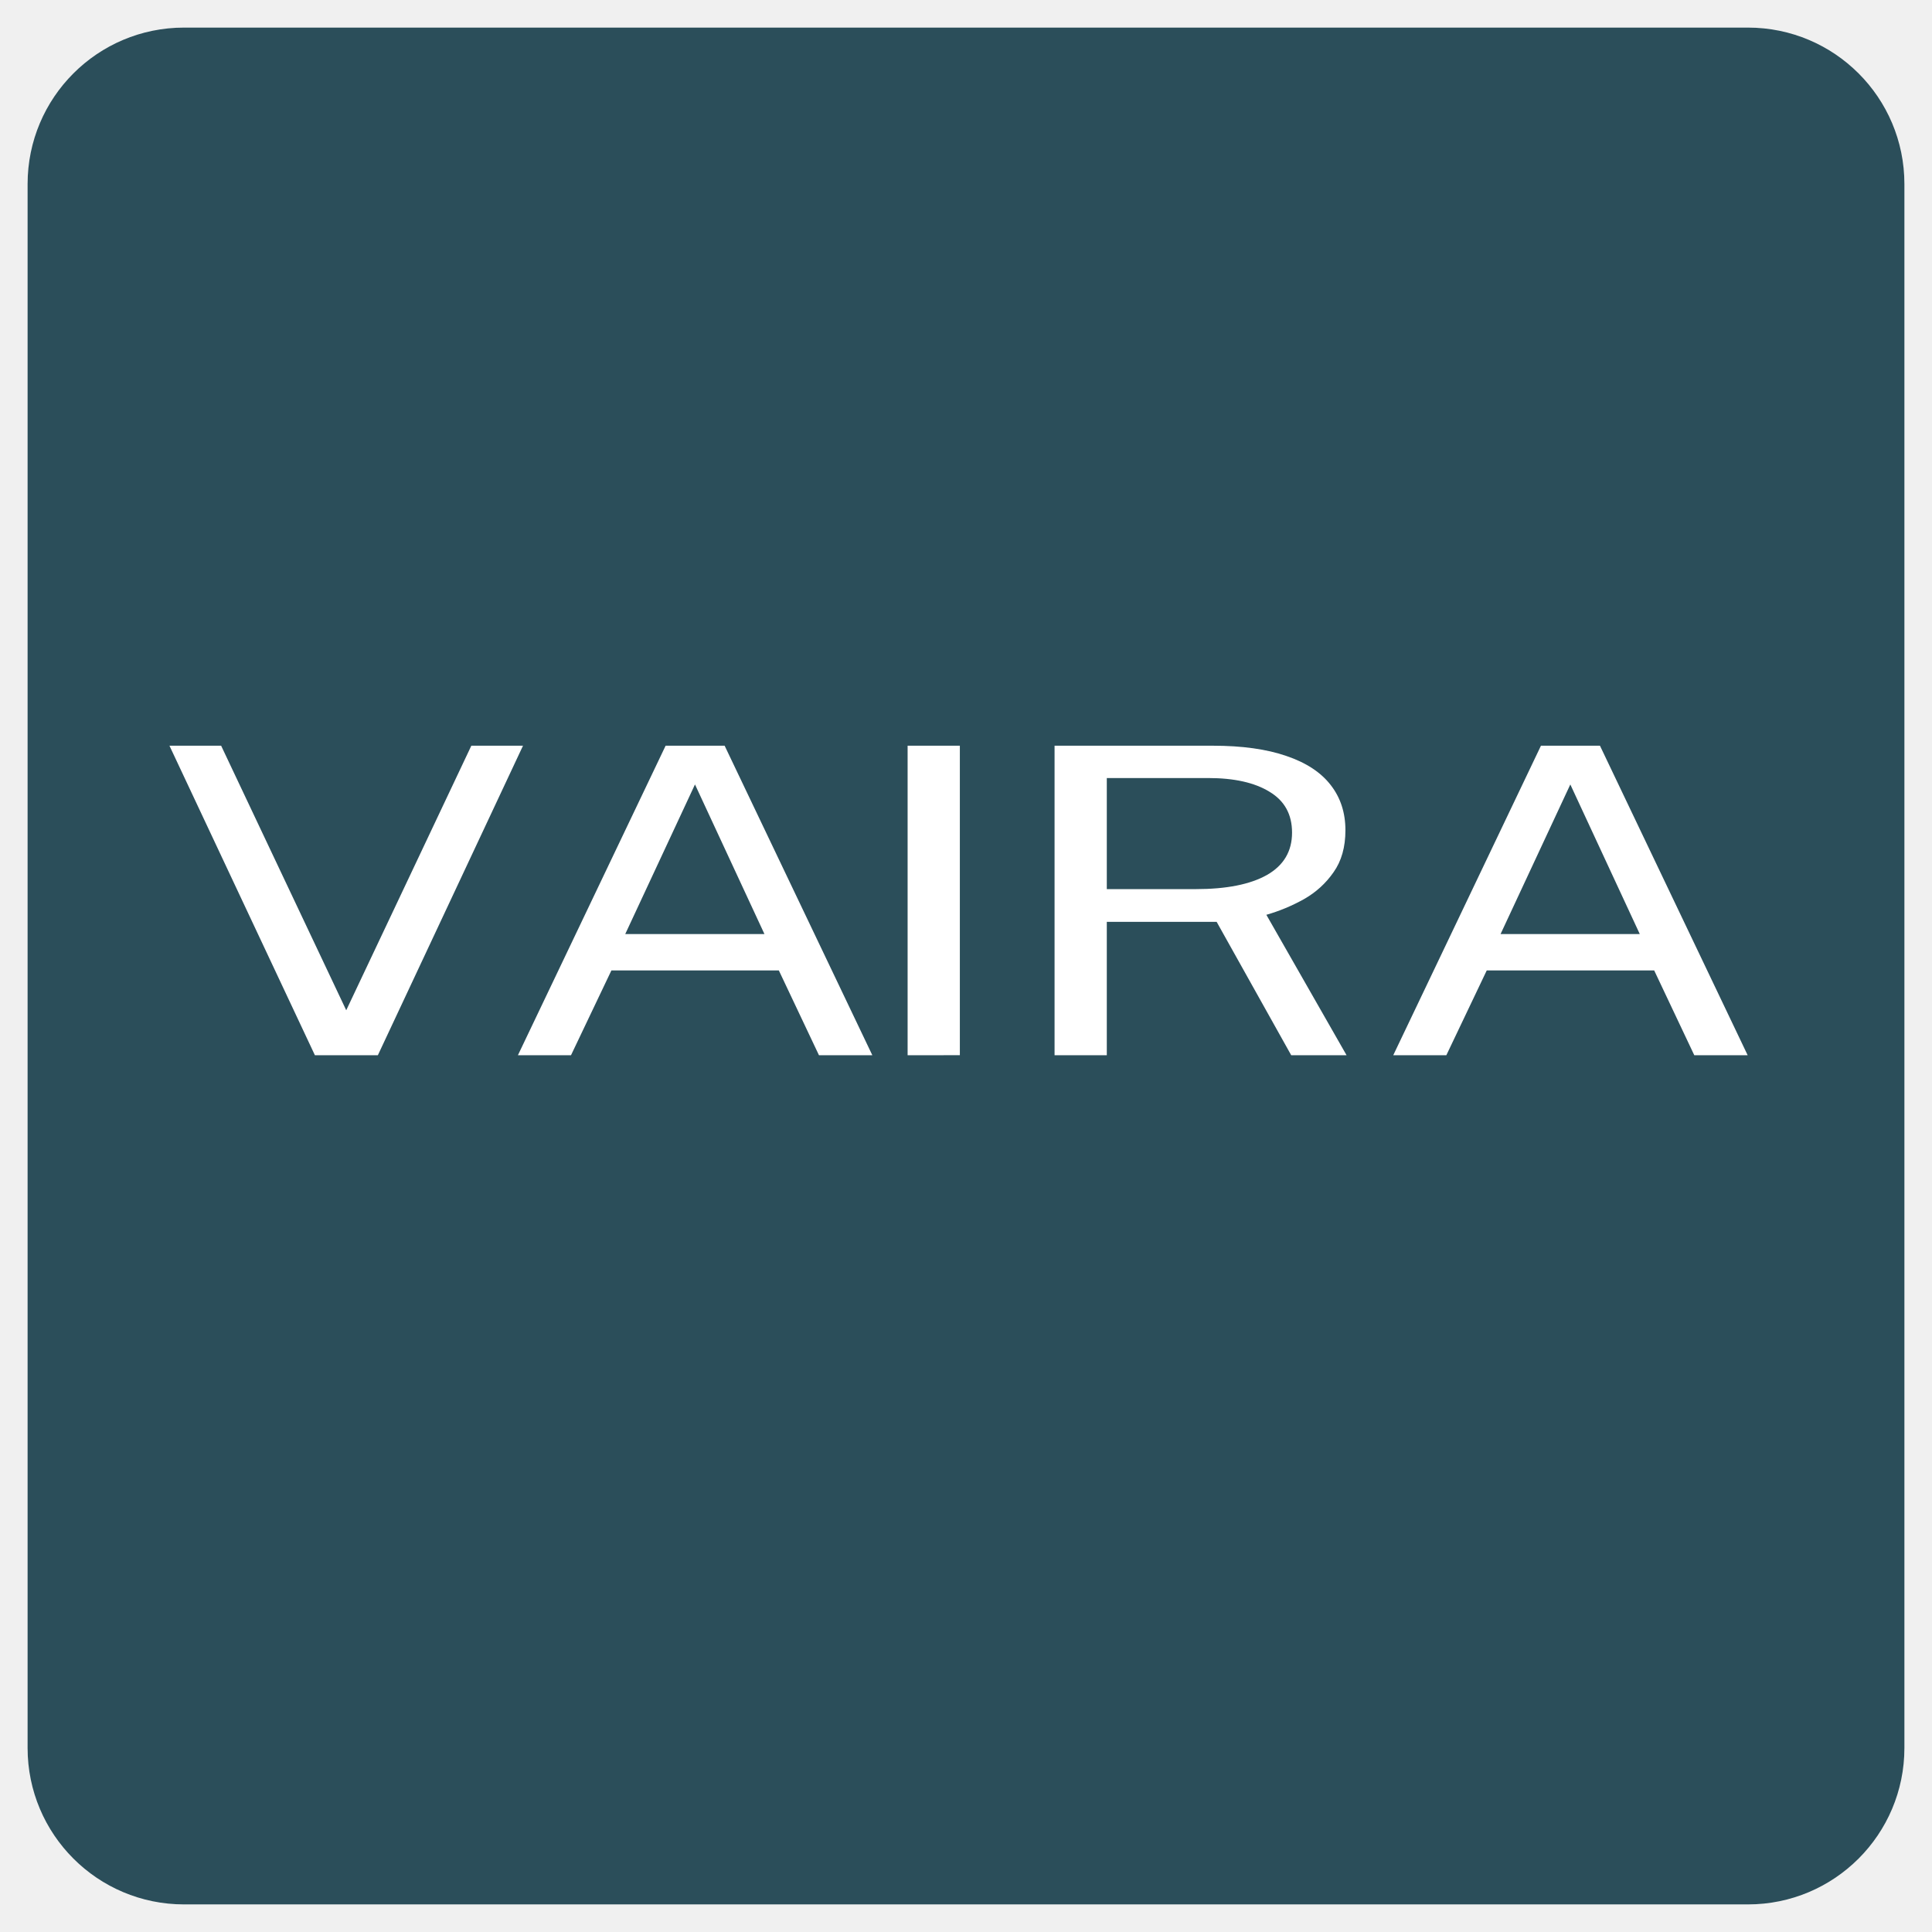
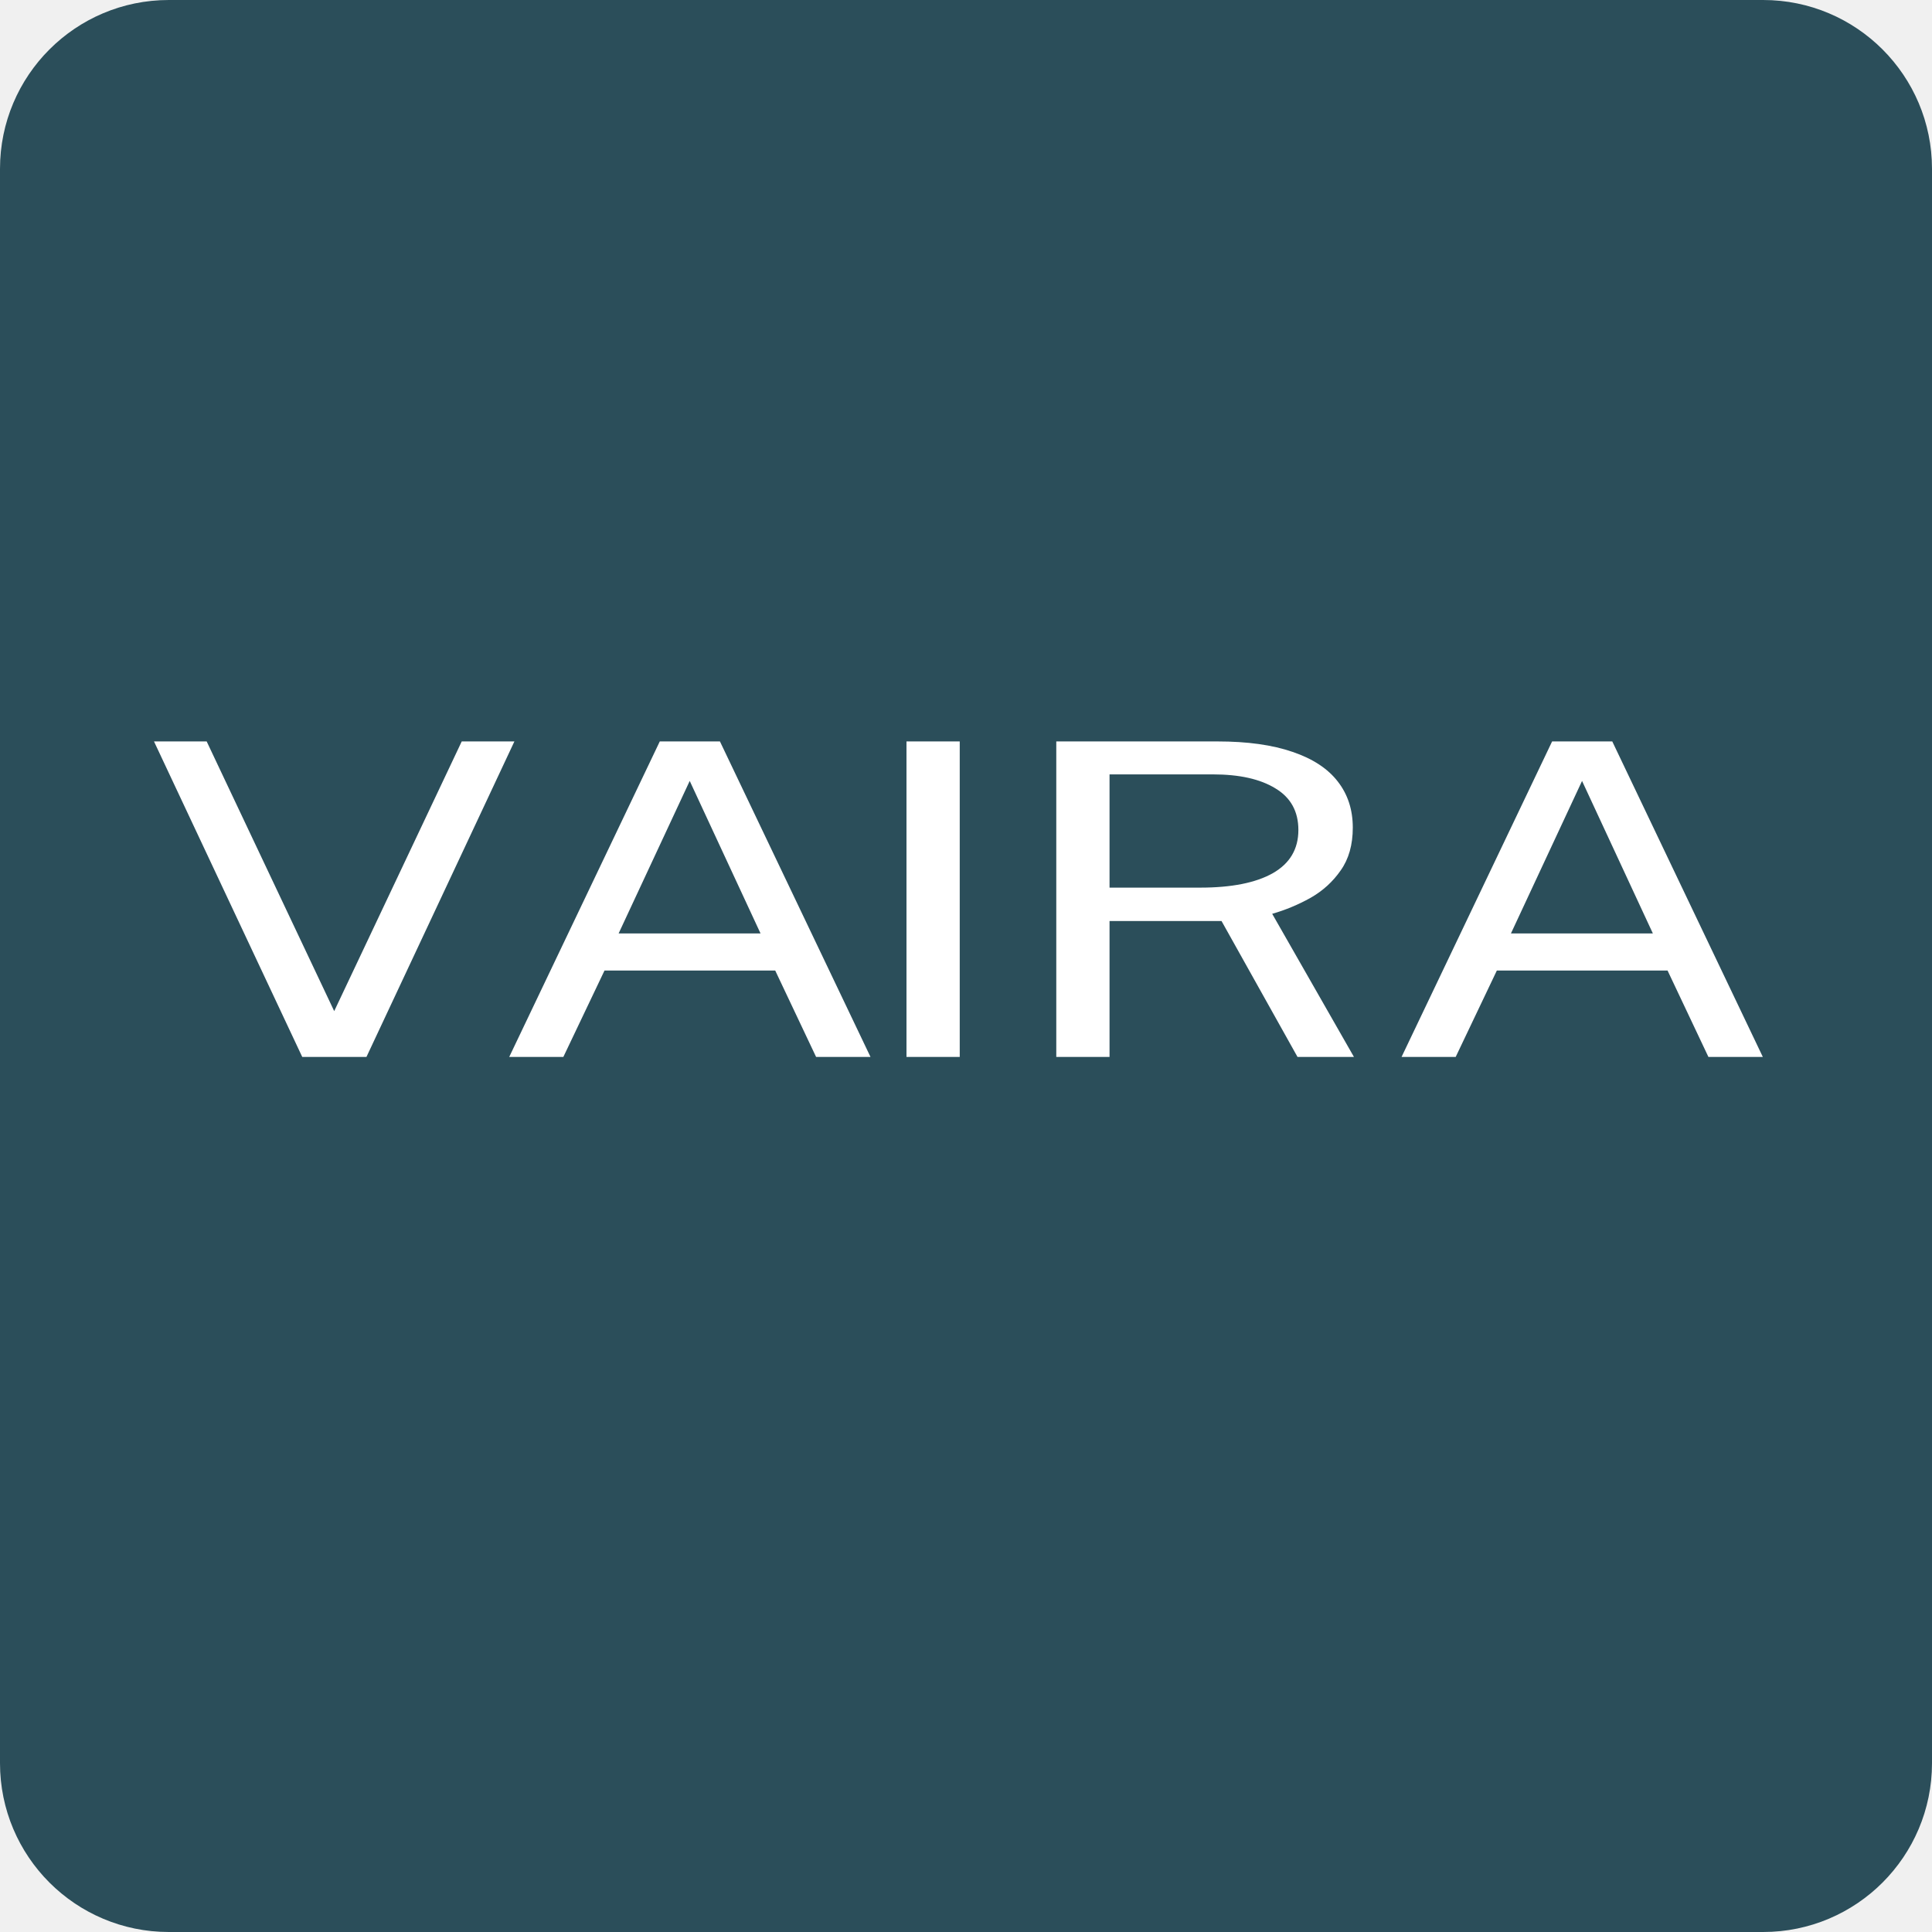
- <svg xmlns="http://www.w3.org/2000/svg" viewBox="0 0 210 210">
-   <path d="       M 20 5       H 190       A 15 15 0 0 1 205 20       V 190       A 15 15 0 0 1 190 205       H 20       A 15 15 0 0 1 5 190       V 20       A 15 15 0 0 1 20 5       Z" fill="#2b4e5a" stroke="#2b4e5a" stroke-width="4" />
+ <svg xmlns="http://www.w3.org/2000/svg" viewBox="2 2 206 206">
+   <path d="       M 20 5       H 190       A 15 15 0 0 1 205 20       V 190       A 15 15 0 0 1 190 205       H 20       A 15 15 0 0 1 5 190       V 20       A 15 15 0 0 1 20 5       Z" fill="#2b4e5a" stroke="#2b4e5a" stroke-width="6" />
  <g transform="translate(7, 16) scale(1.01)">
    <path fill="#ffffff" d="M 26.958,97.72 11.307,64.411 h 5.561 L 30.331,92.882 43.794,64.411 h 5.561 L 33.735,97.72 Z m 21.85,0 15.894,-33.308 h 6.352 L 86.948,97.72 H 81.205 L 76.889,88.598 h -18.022 l -4.346,9.122 z M 60.357,84.682 H 75.339 L 67.863,68.58 Z M 90.746,97.72 V 64.411 h 5.622 v 33.308 z m 15.815,0 V 64.411 h 17.019 q 4.741,0 7.932,1.106 3.191,1.083 4.771,3.133 1.58,2.027 1.58,4.86 0,2.718 -1.276,4.515 -1.246,1.797 -3.191,2.902 -1.945,1.083 -4.042,1.682 l 8.631,15.111 h -5.957 l -8.023,-14.351 h -11.822 v 14.351 z m 5.622,-17.875 h 9.573 q 4.954,0 7.658,-1.52 2.705,-1.543 2.705,-4.561 0,-2.948 -2.431,-4.4 -2.401,-1.474 -6.595,-1.474 h -10.91 z m 30.828,17.875 15.894,-33.308 h 6.352 l 15.894,33.308 h -5.744 L 171.093,88.598 h -18.022 l -4.346,9.122 z m 11.548,-13.038 h 14.983 l -7.476,-16.101 z" />
  </g>
</svg>
